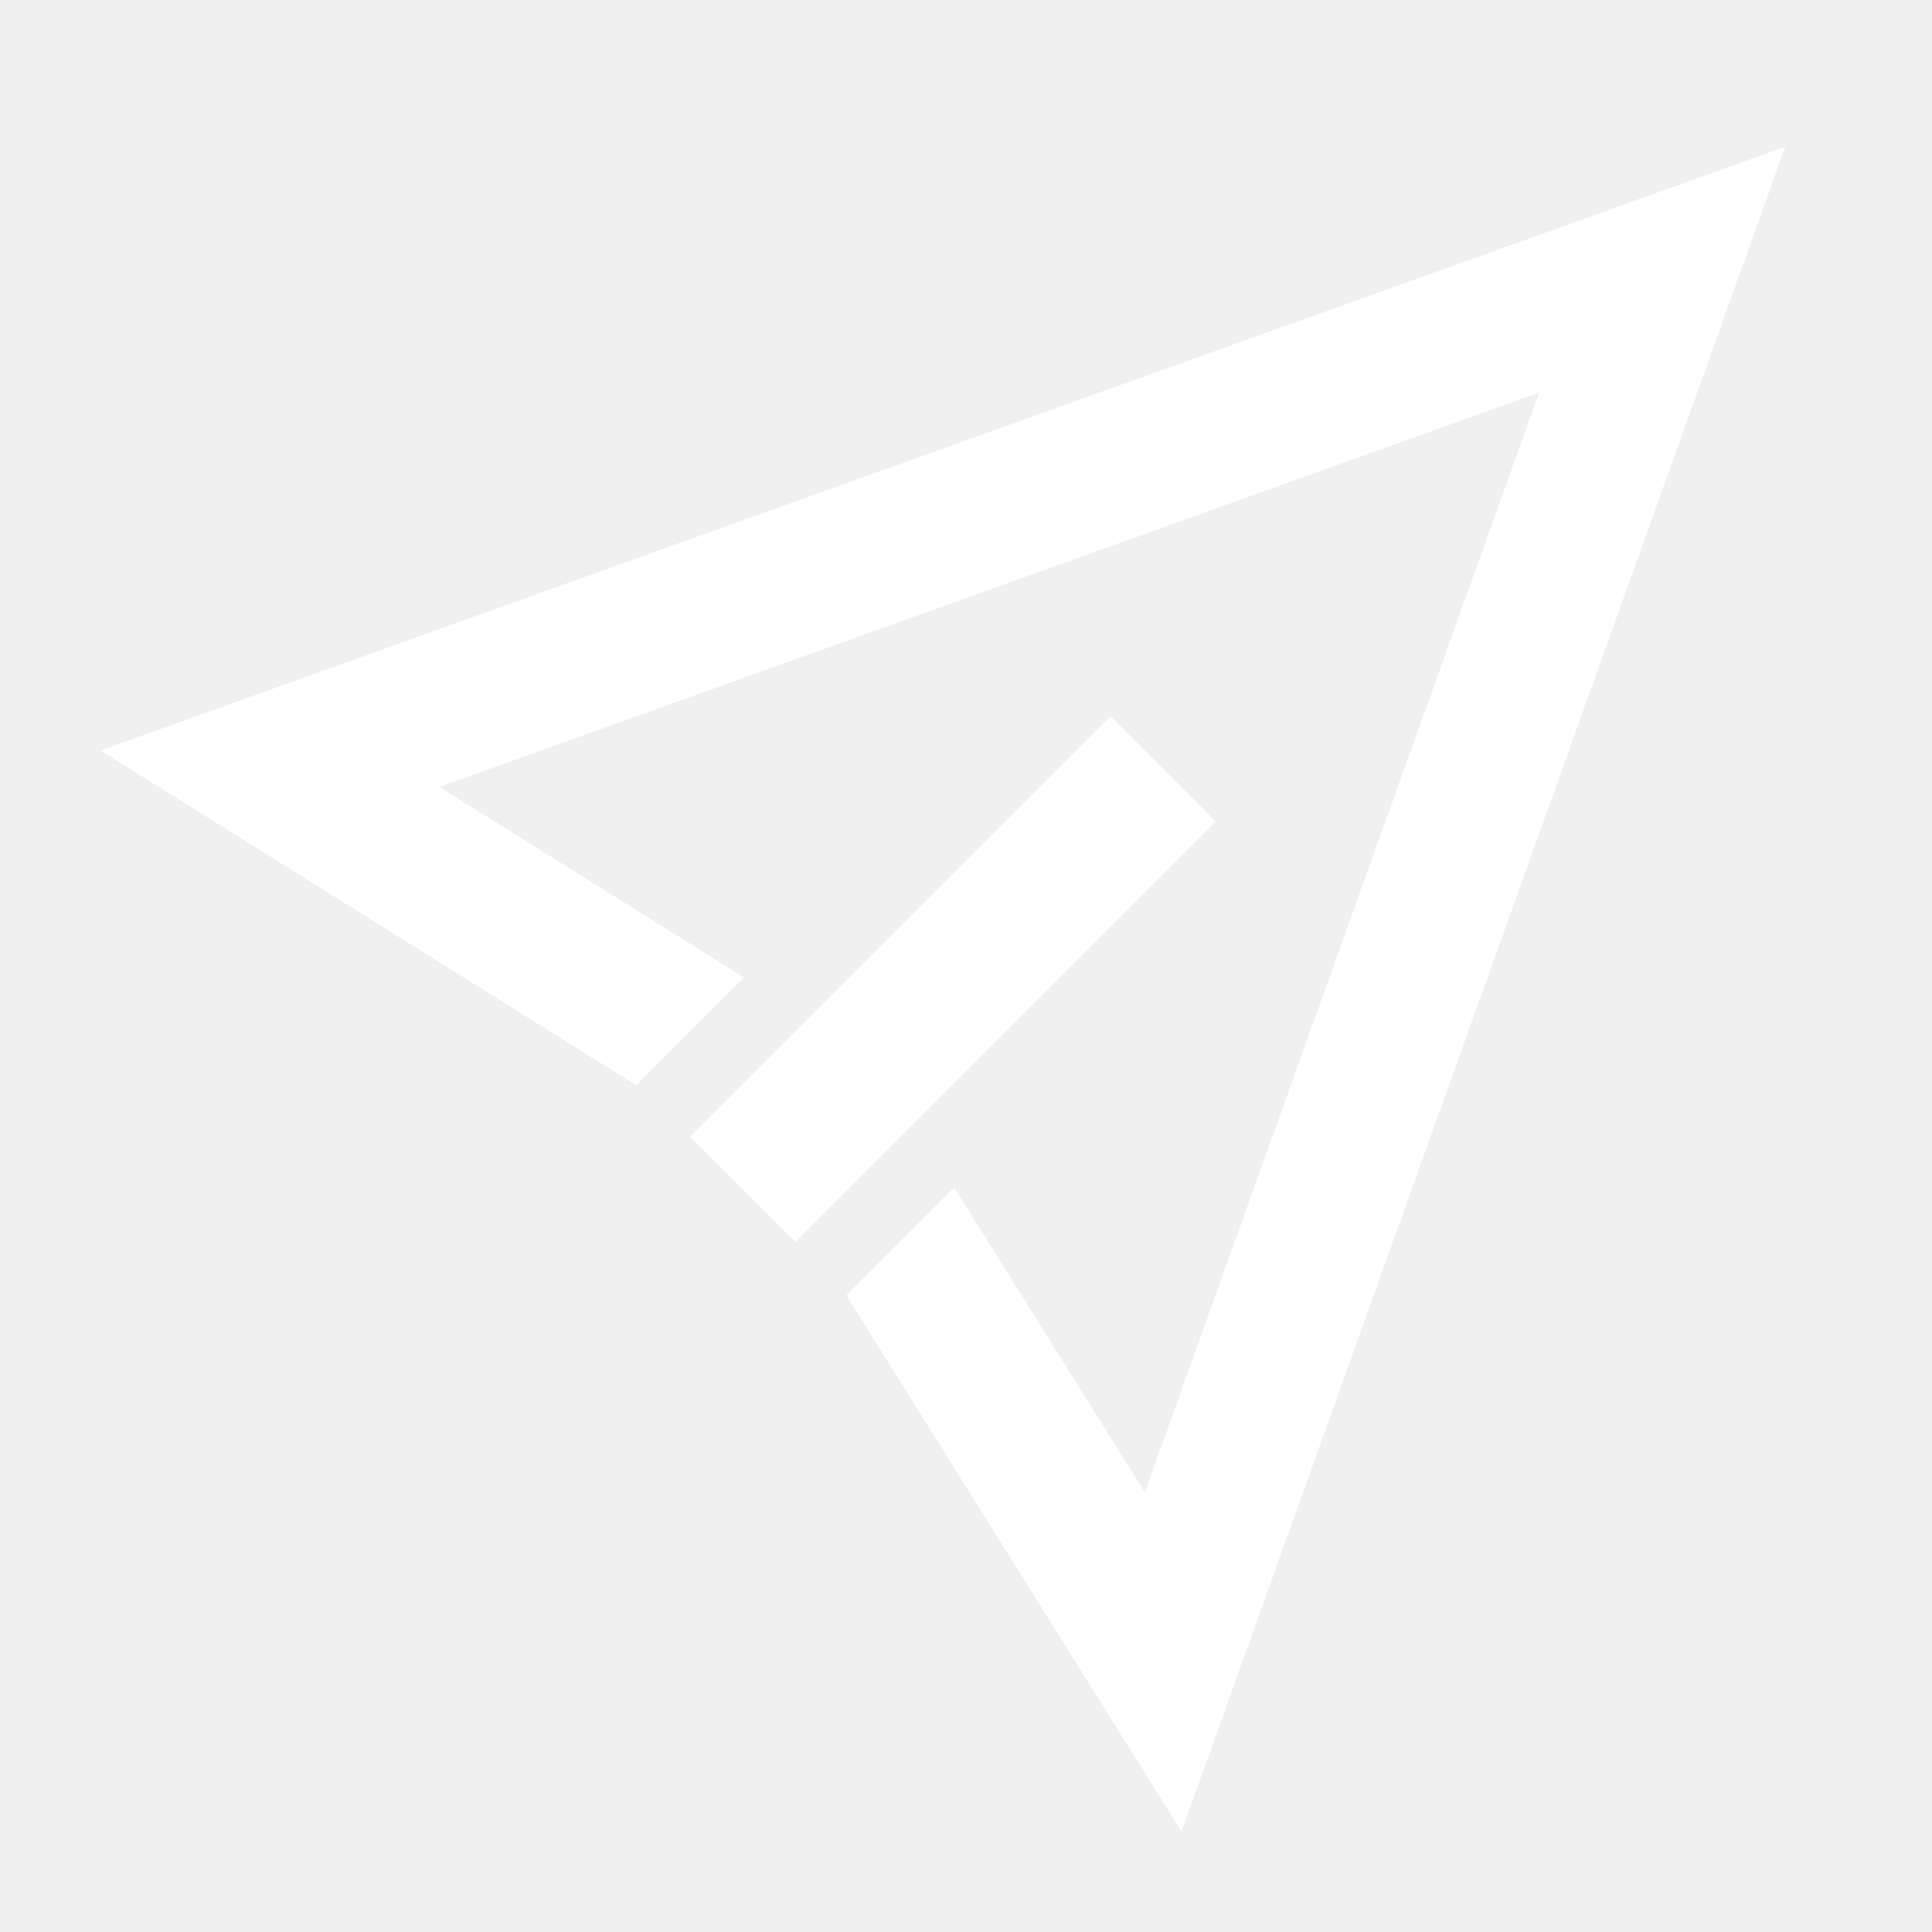
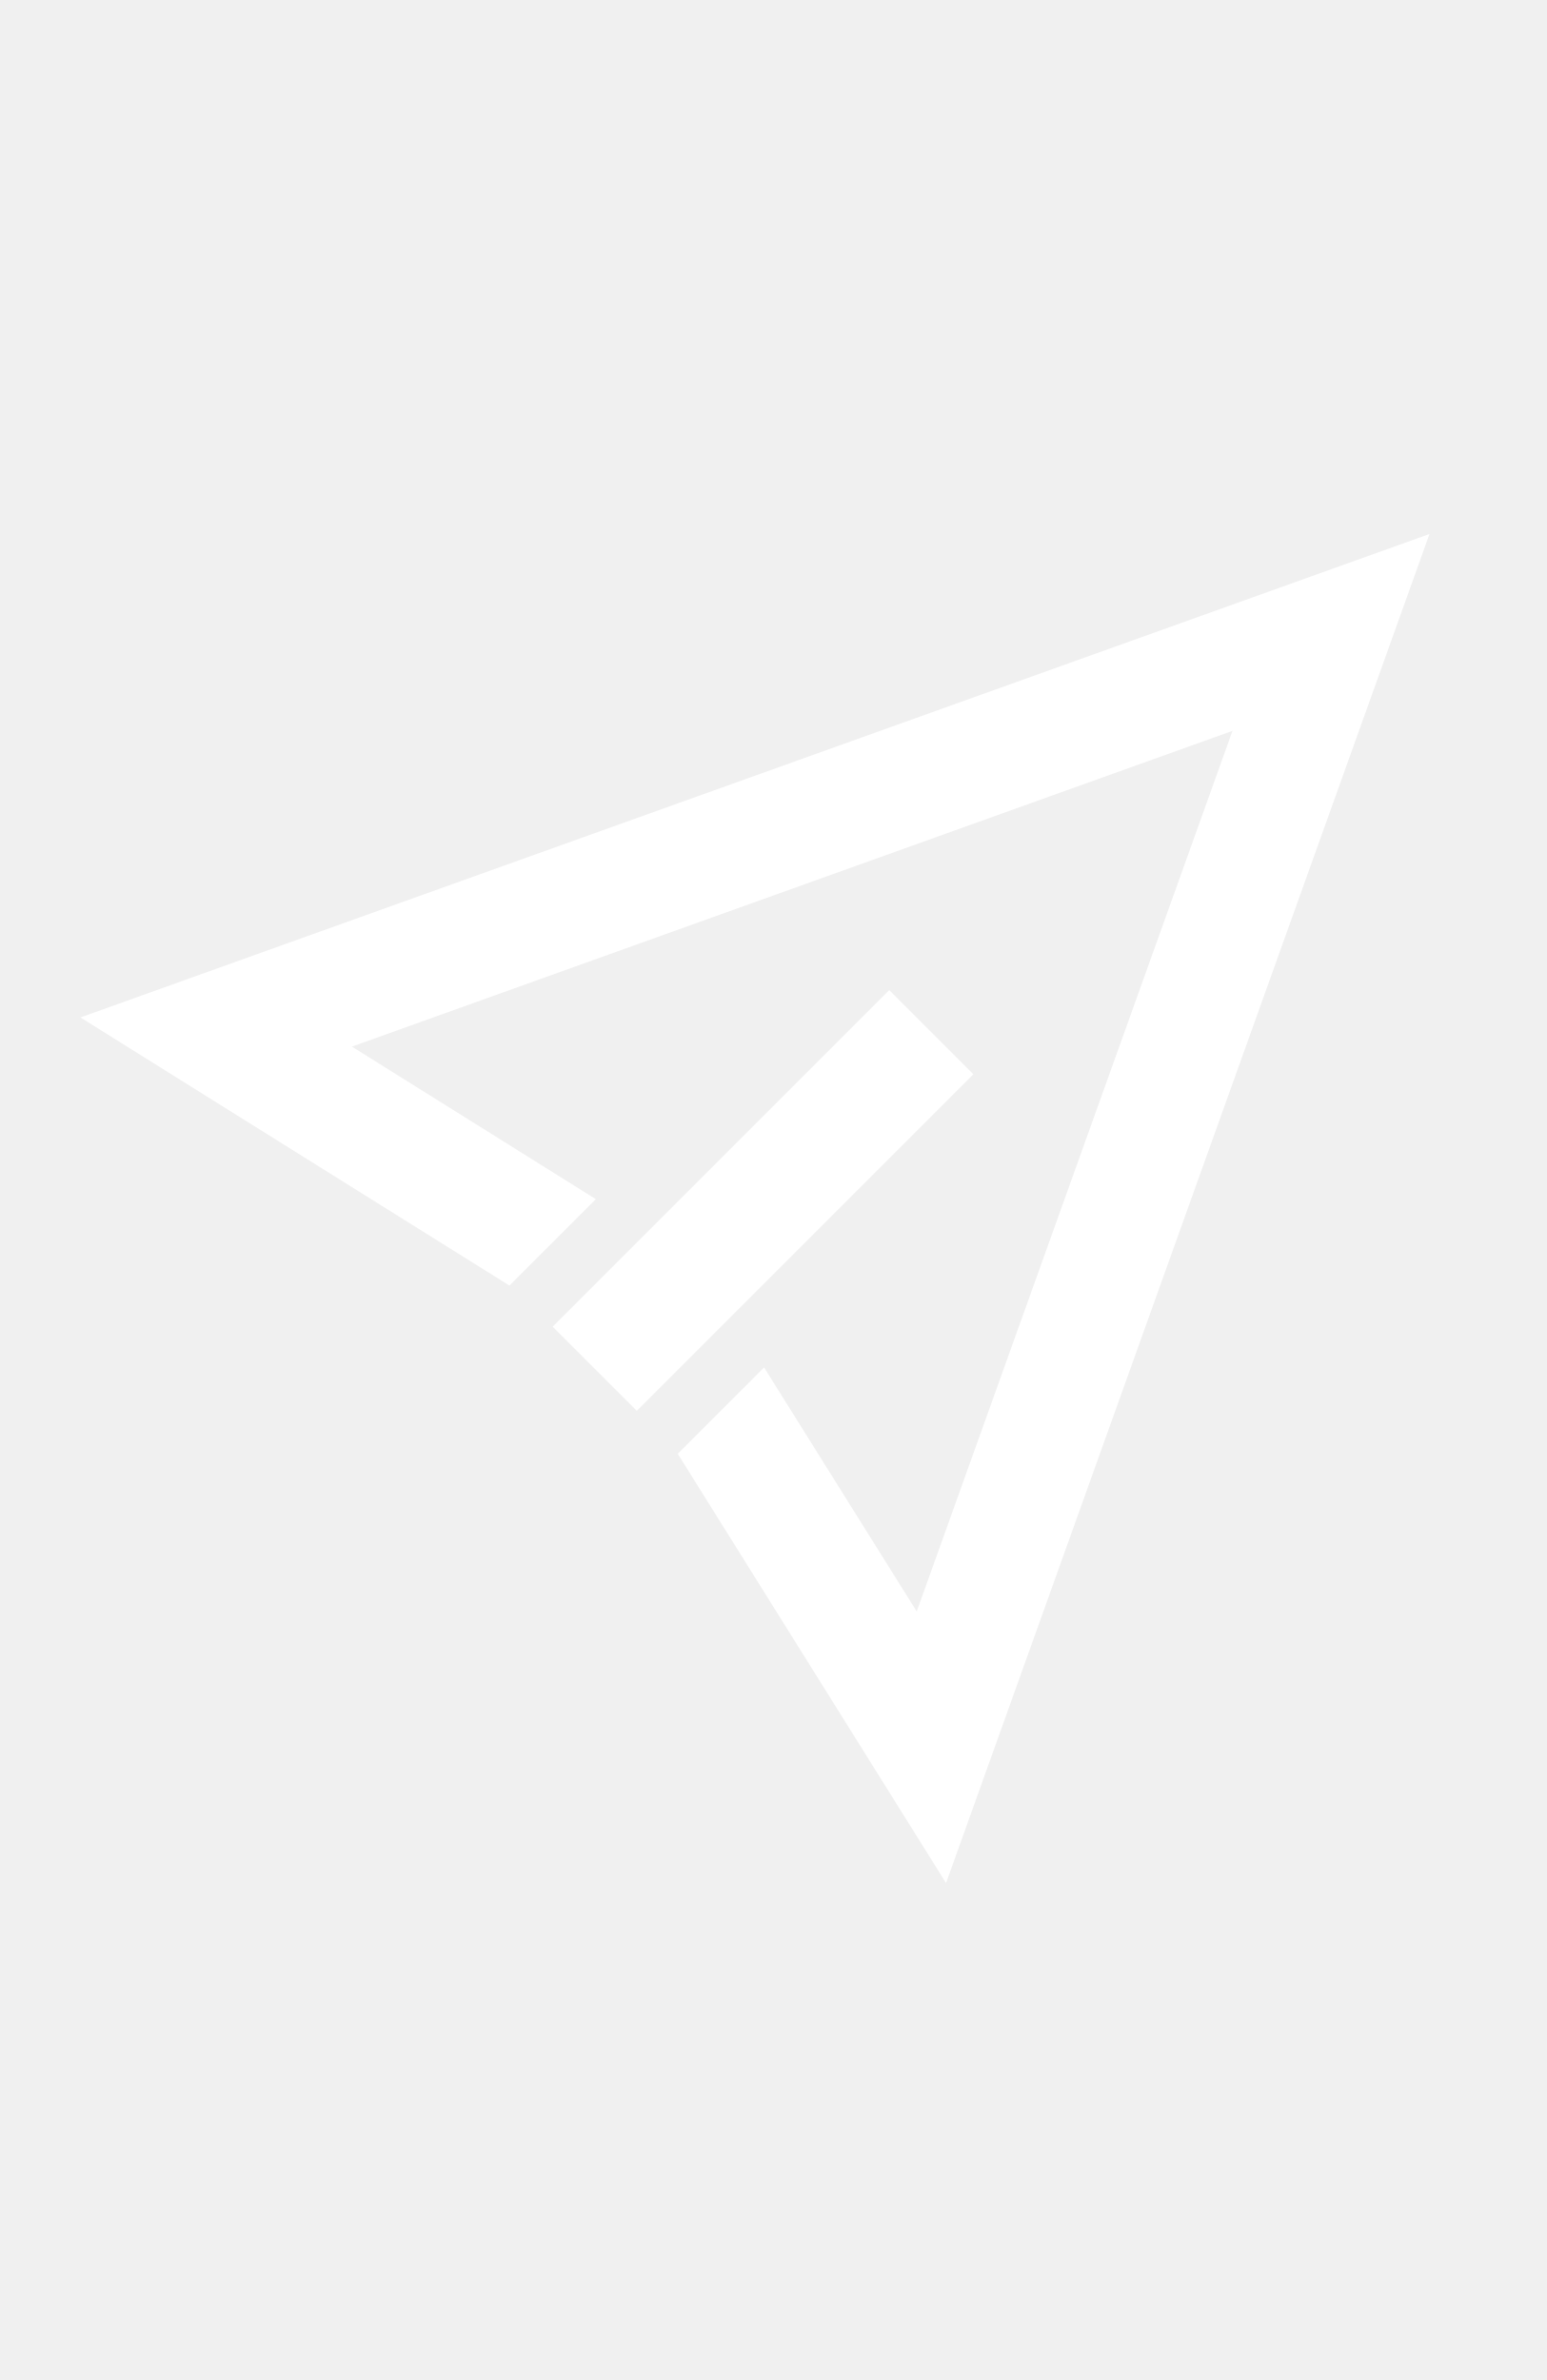
- <svg xmlns="http://www.w3.org/2000/svg" width="26px" height="26px" viewBox="0 0 26 26" version="1.1">
+ <svg xmlns="http://www.w3.org/2000/svg" width="26px" height="40px" viewBox="0 0 26 40" version="1.1">
  <g id="Page-1" stroke="none" stroke-width="1" fill="none" fill-rule="evenodd">
    <g id="ic-nav-send-active">
-       <polygon id="Rectangle_4395" points="0 0 26 0 26 26 0 26" />
-       <g id="Group_8811" transform="translate(1, 1)" fill="#FFFFFF" fill-rule="nonzero">
-         <polygon id="Path_18865" points="0.352 9.1 7.562 13.606 9.014 12.154 4.914 9.59 19.714 4.283 14.407 19.083 11.842 14.983 10.391 16.434 14.9 23.648 23.025 0.975" />
-         <g id="Group_8810" transform="translate(8, 8)">
-           <polygon id="Rectangle_4394" transform="translate(3.823718, 4.176339) rotate(-45) translate(-3.823718, -4.176339) " points="-0.176 3.176 7.824 3.176 7.824 5.176 -0.176 5.176" />
+       <rect id="Rectangle-Copy-39" x="1" y="0" width="24" height="40" />
+       <g transform="translate(0, 7)">
+         <polygon id="Rectangle_4395" points="0 0 26 0 26 26 0 26" />
+         <g id="Group_8811" transform="translate(1, 1)" fill="#FFFFFF" fill-rule="nonzero">
+           <polygon id="Path_18865" points="0.352 9.1 7.562 13.606 9.014 12.154 4.914 9.59 19.714 4.283 14.407 19.083 11.842 14.983 10.391 16.434 14.9 23.648 23.025 0.975" />
+           <g id="Group_8810" transform="translate(8, 8)">
+             <polygon id="Rectangle_4394" transform="translate(3.823718, 4.176339) rotate(-45) translate(-3.823718, -4.176339) " points="-0.176 3.176 7.824 3.176 7.824 5.176 -0.176 5.176" />
+           </g>
        </g>
      </g>
    </g>
  </g>
</svg>
